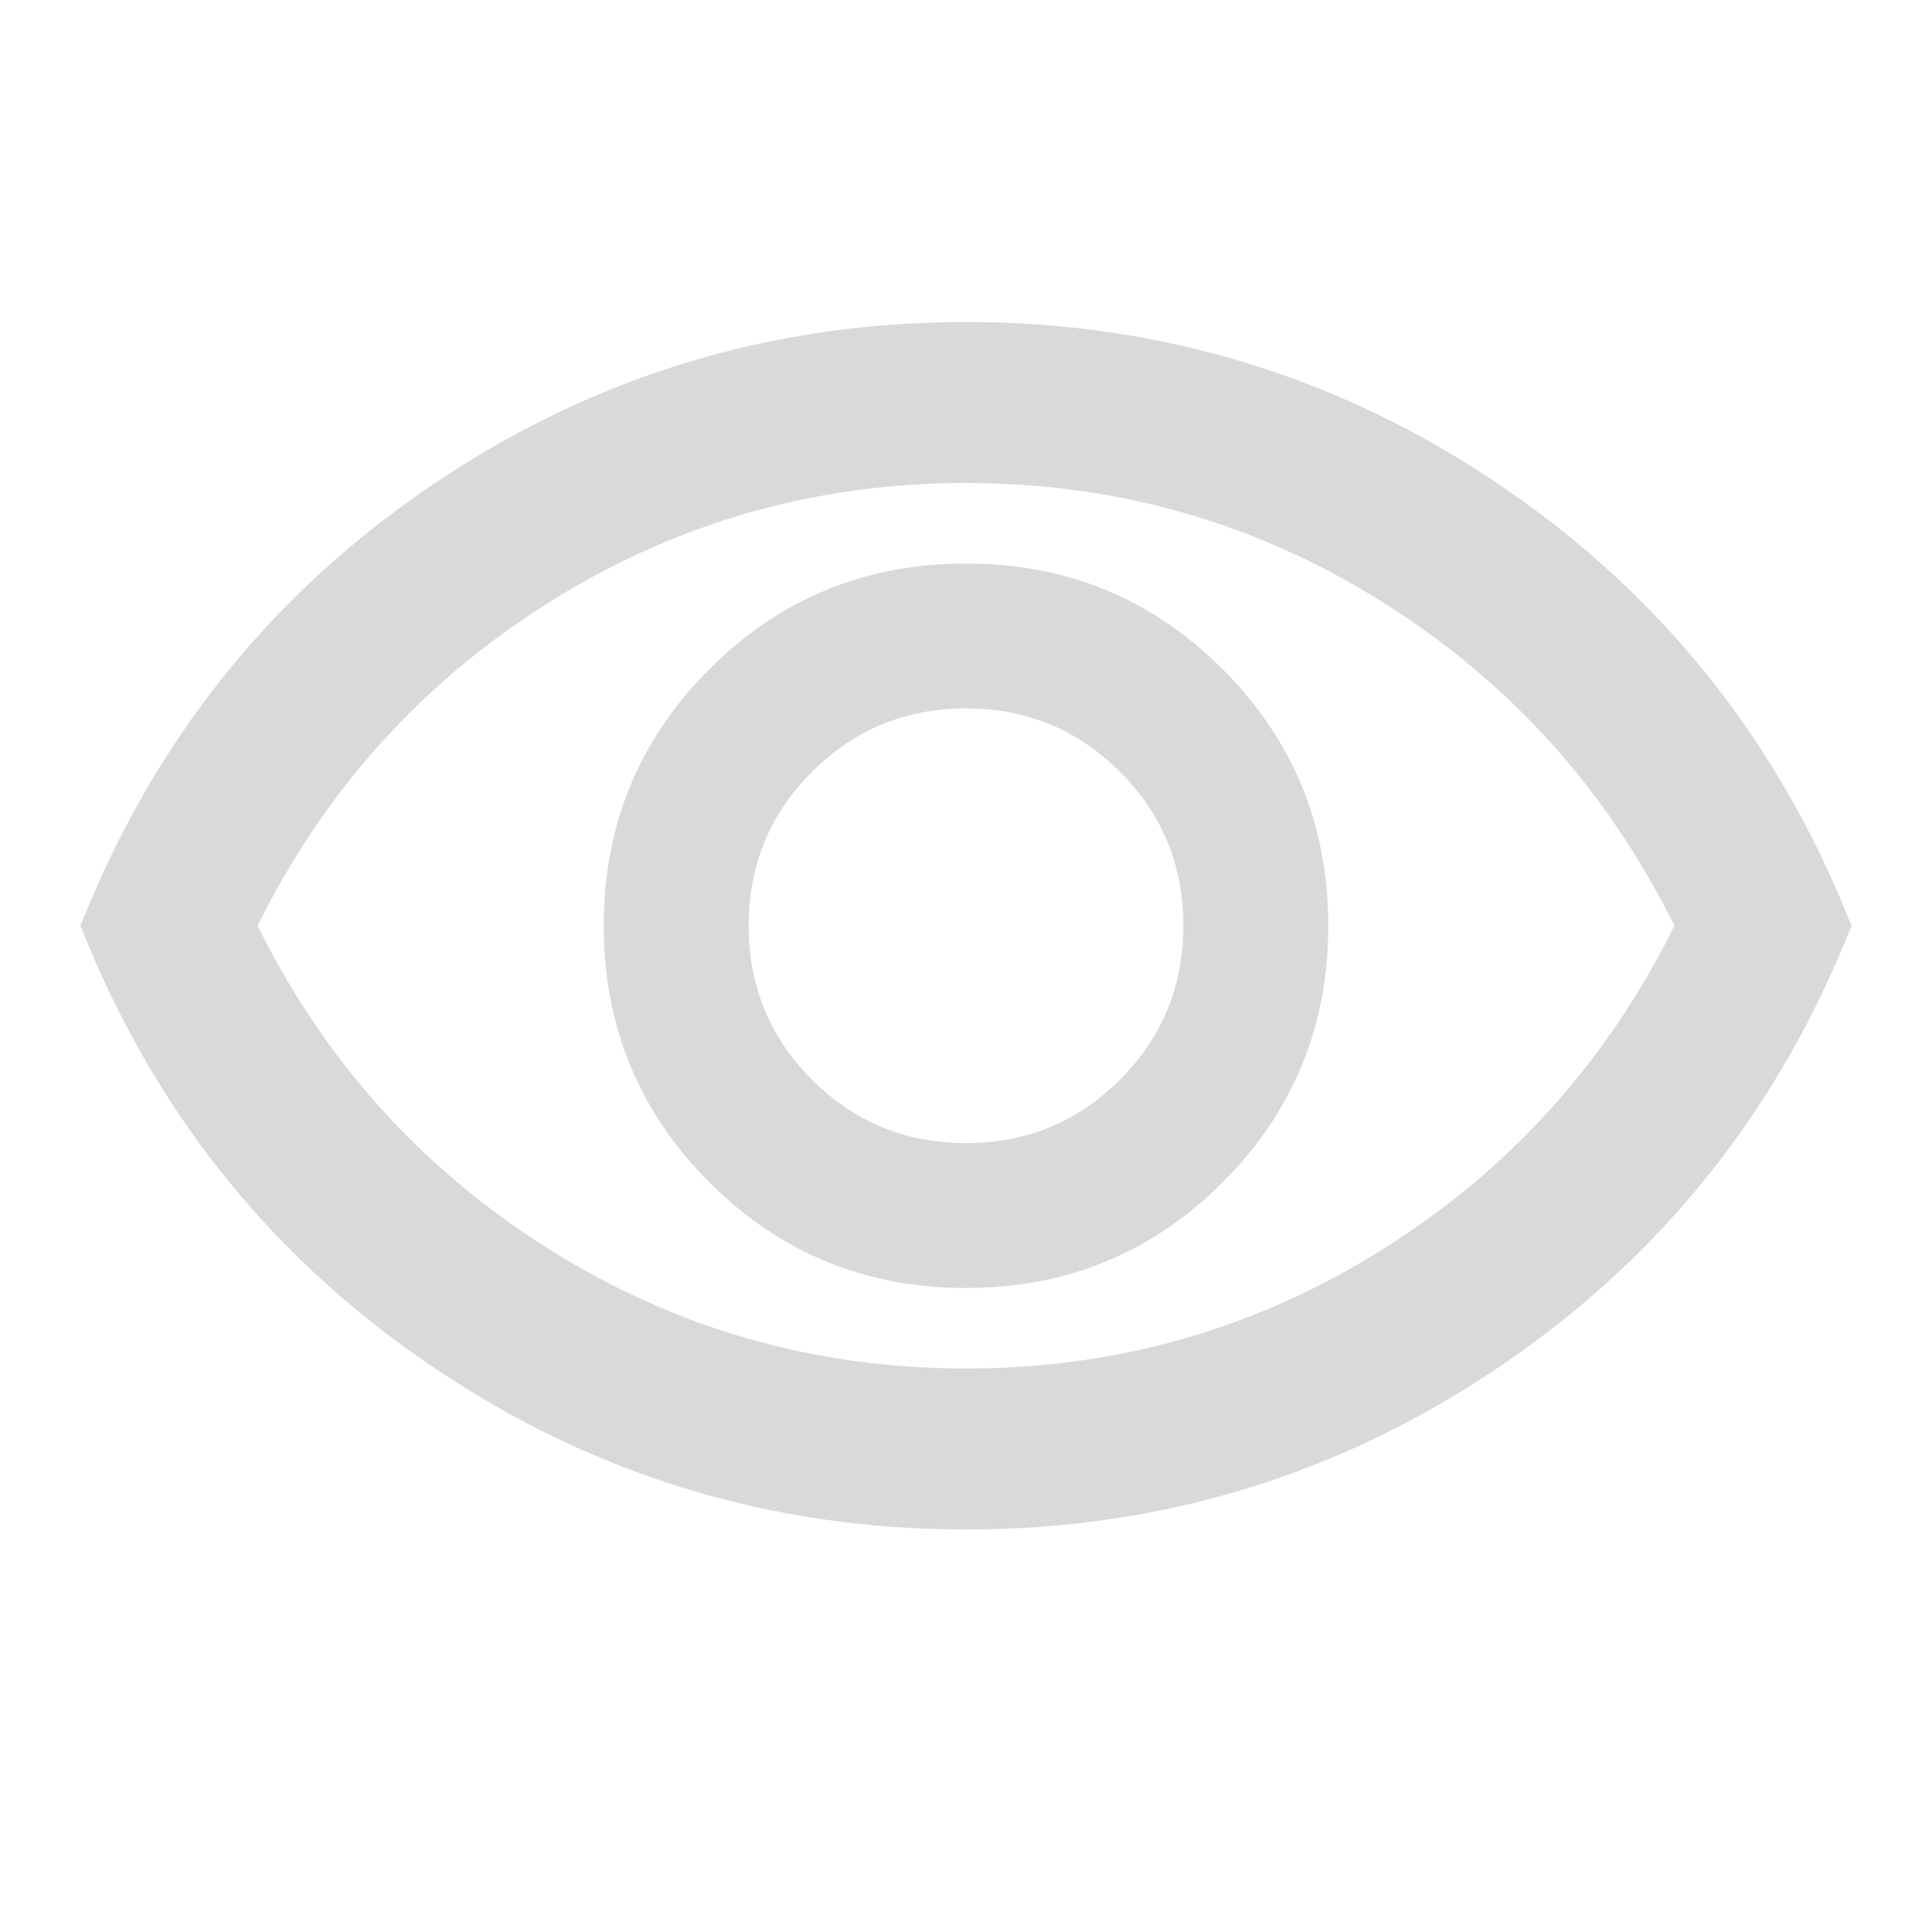
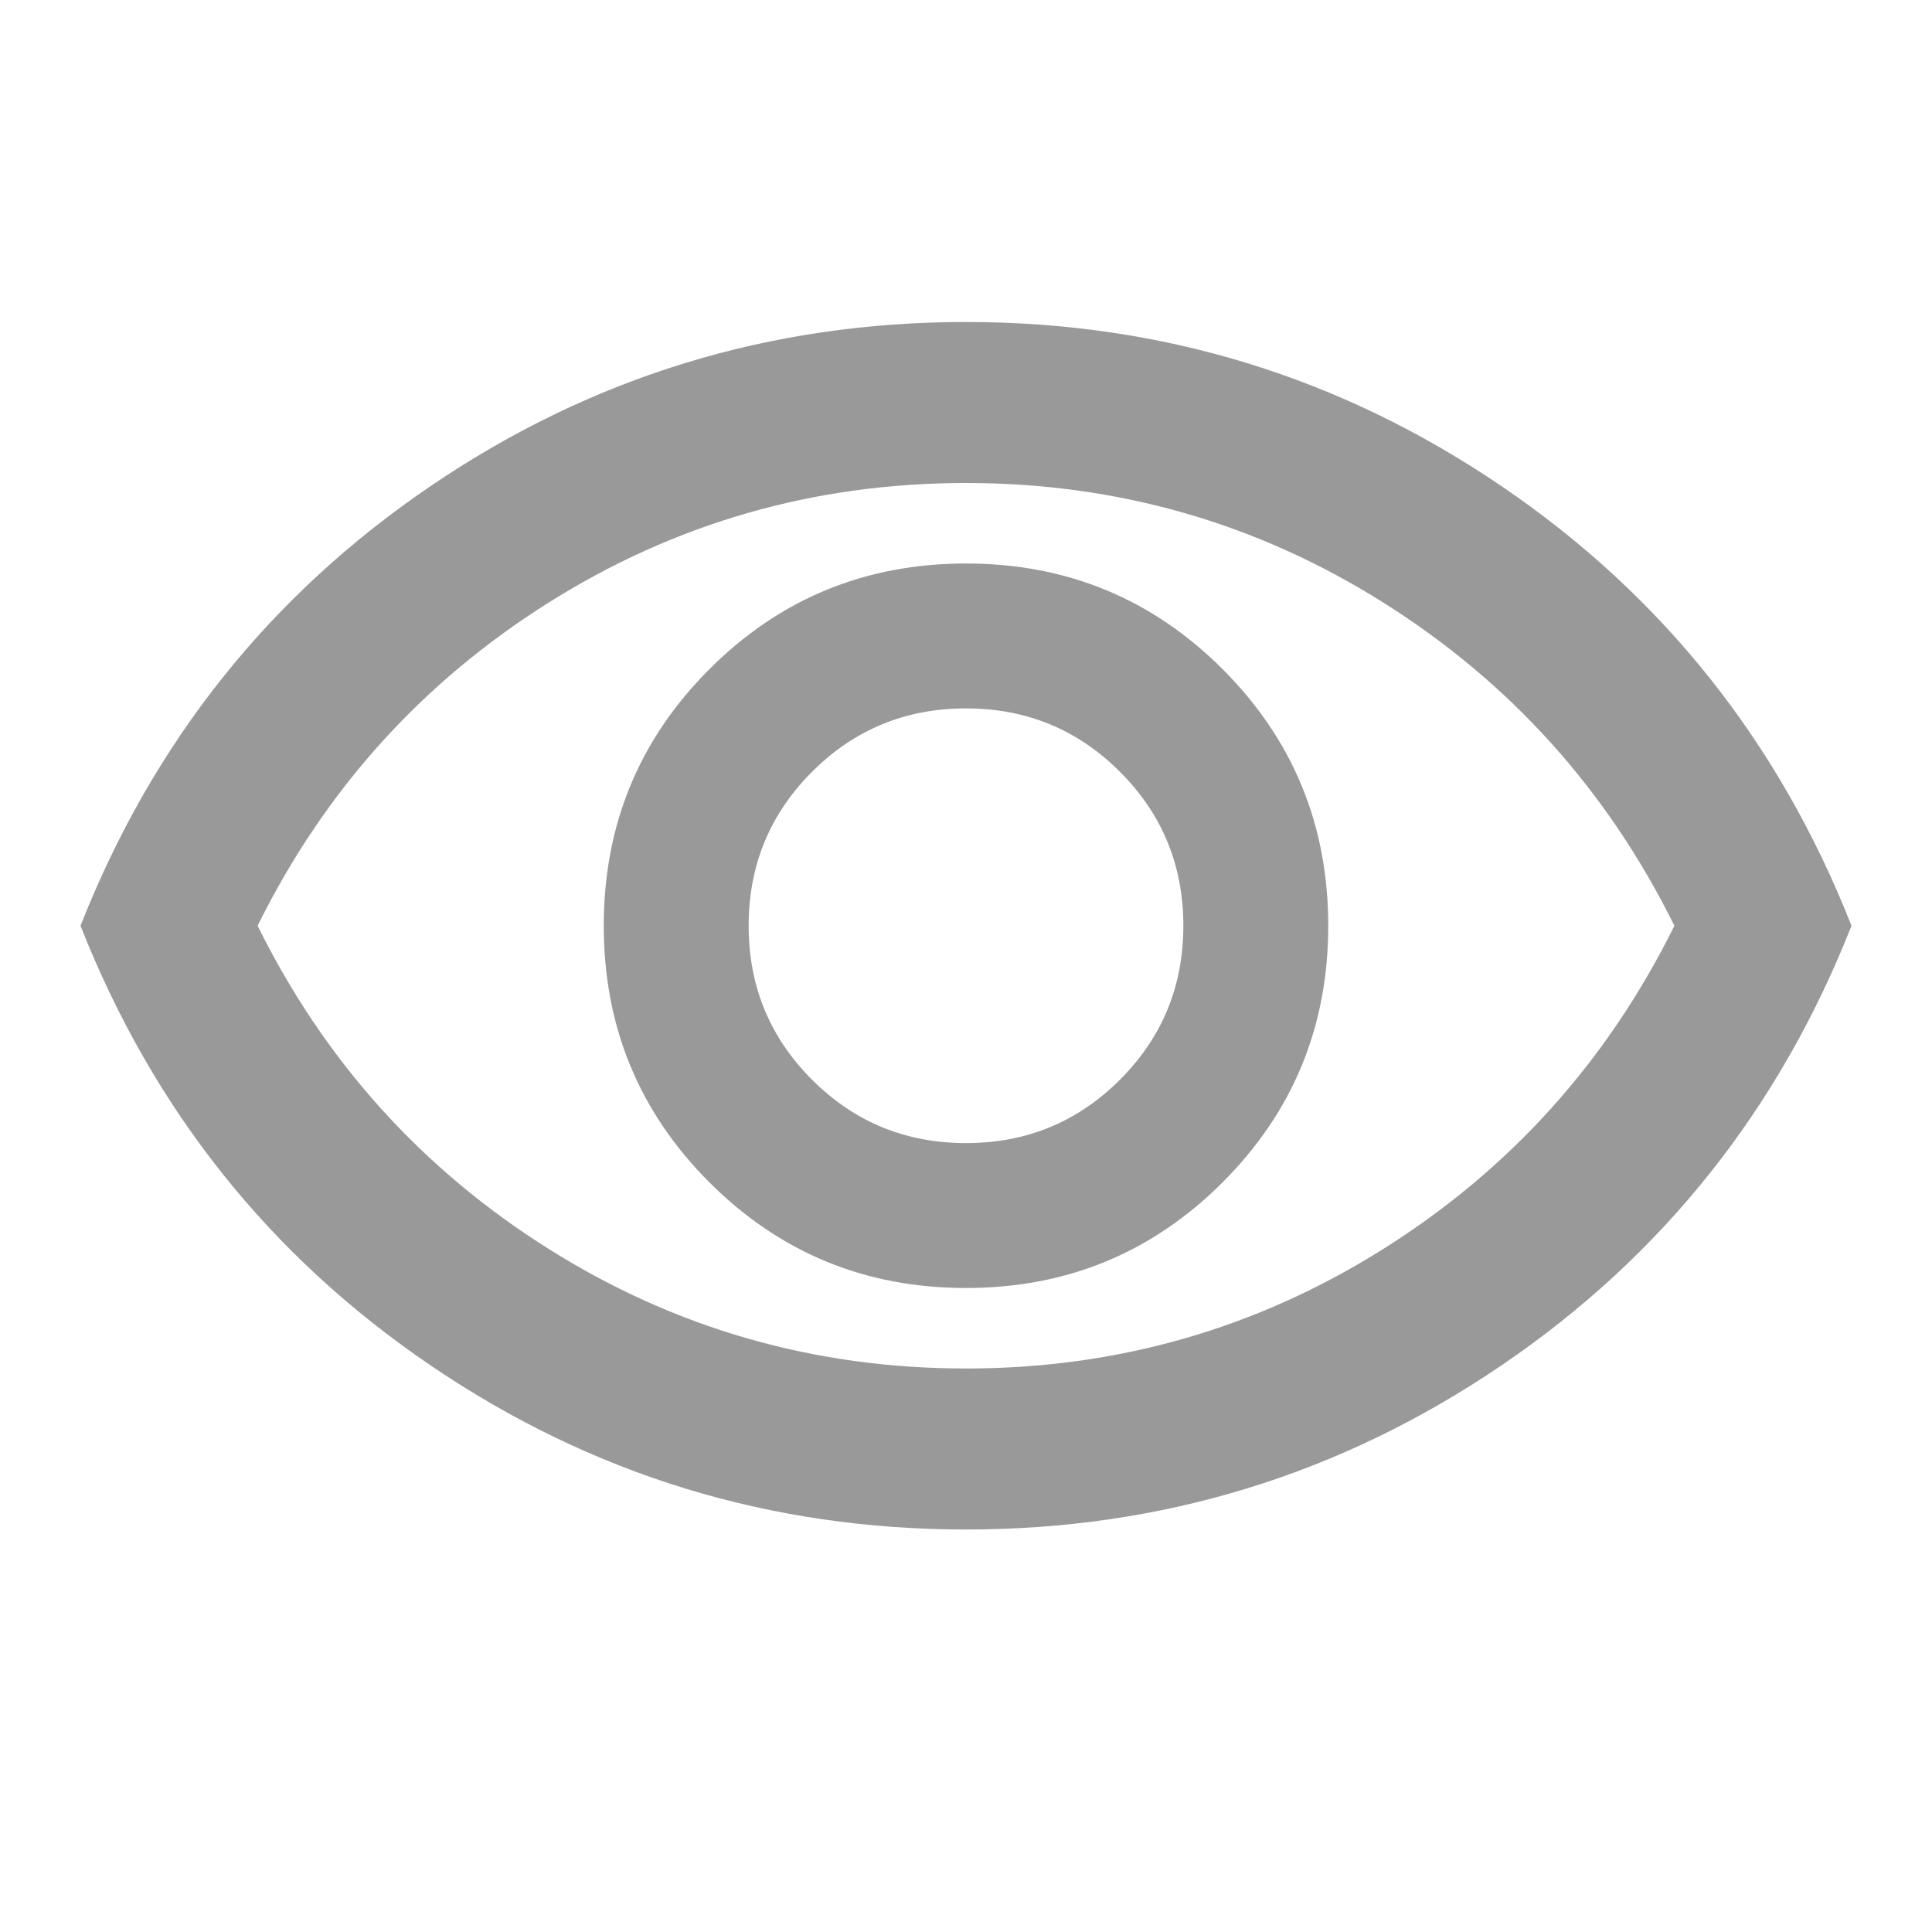
- <svg xmlns="http://www.w3.org/2000/svg" height="24px" viewBox="0 -960 960 960" width="24px" fill="#D9D9D9">
+ <svg xmlns="http://www.w3.org/2000/svg" height="24px" viewBox="0 -960 960 960" width="24px" fill="#999999">
  <path d="M480-320q75 0 127.5-52.5T660-500q0-75-52.5-127.5T480-680q-75 0-127.5 52.5T300-500q0 75 52.5 127.5T480-320Zm0-72q-45 0-76.5-31.5T372-500q0-45 31.5-76.5T480-608q45 0 76.5 31.5T588-500q0 45-31.5 76.5T480-392Zm0 192q-146 0-266-81.5T40-500q54-137 174-218.5T480-800q146 0 266 81.5T920-500q-54 137-174 218.5T480-200Zm0-300Zm0 220q113 0 207.5-59.5T832-500q-50-101-144.5-160.5T480-720q-113 0-207.5 59.5T128-500q50 101 144.5 160.5T480-280Z" />
</svg>
